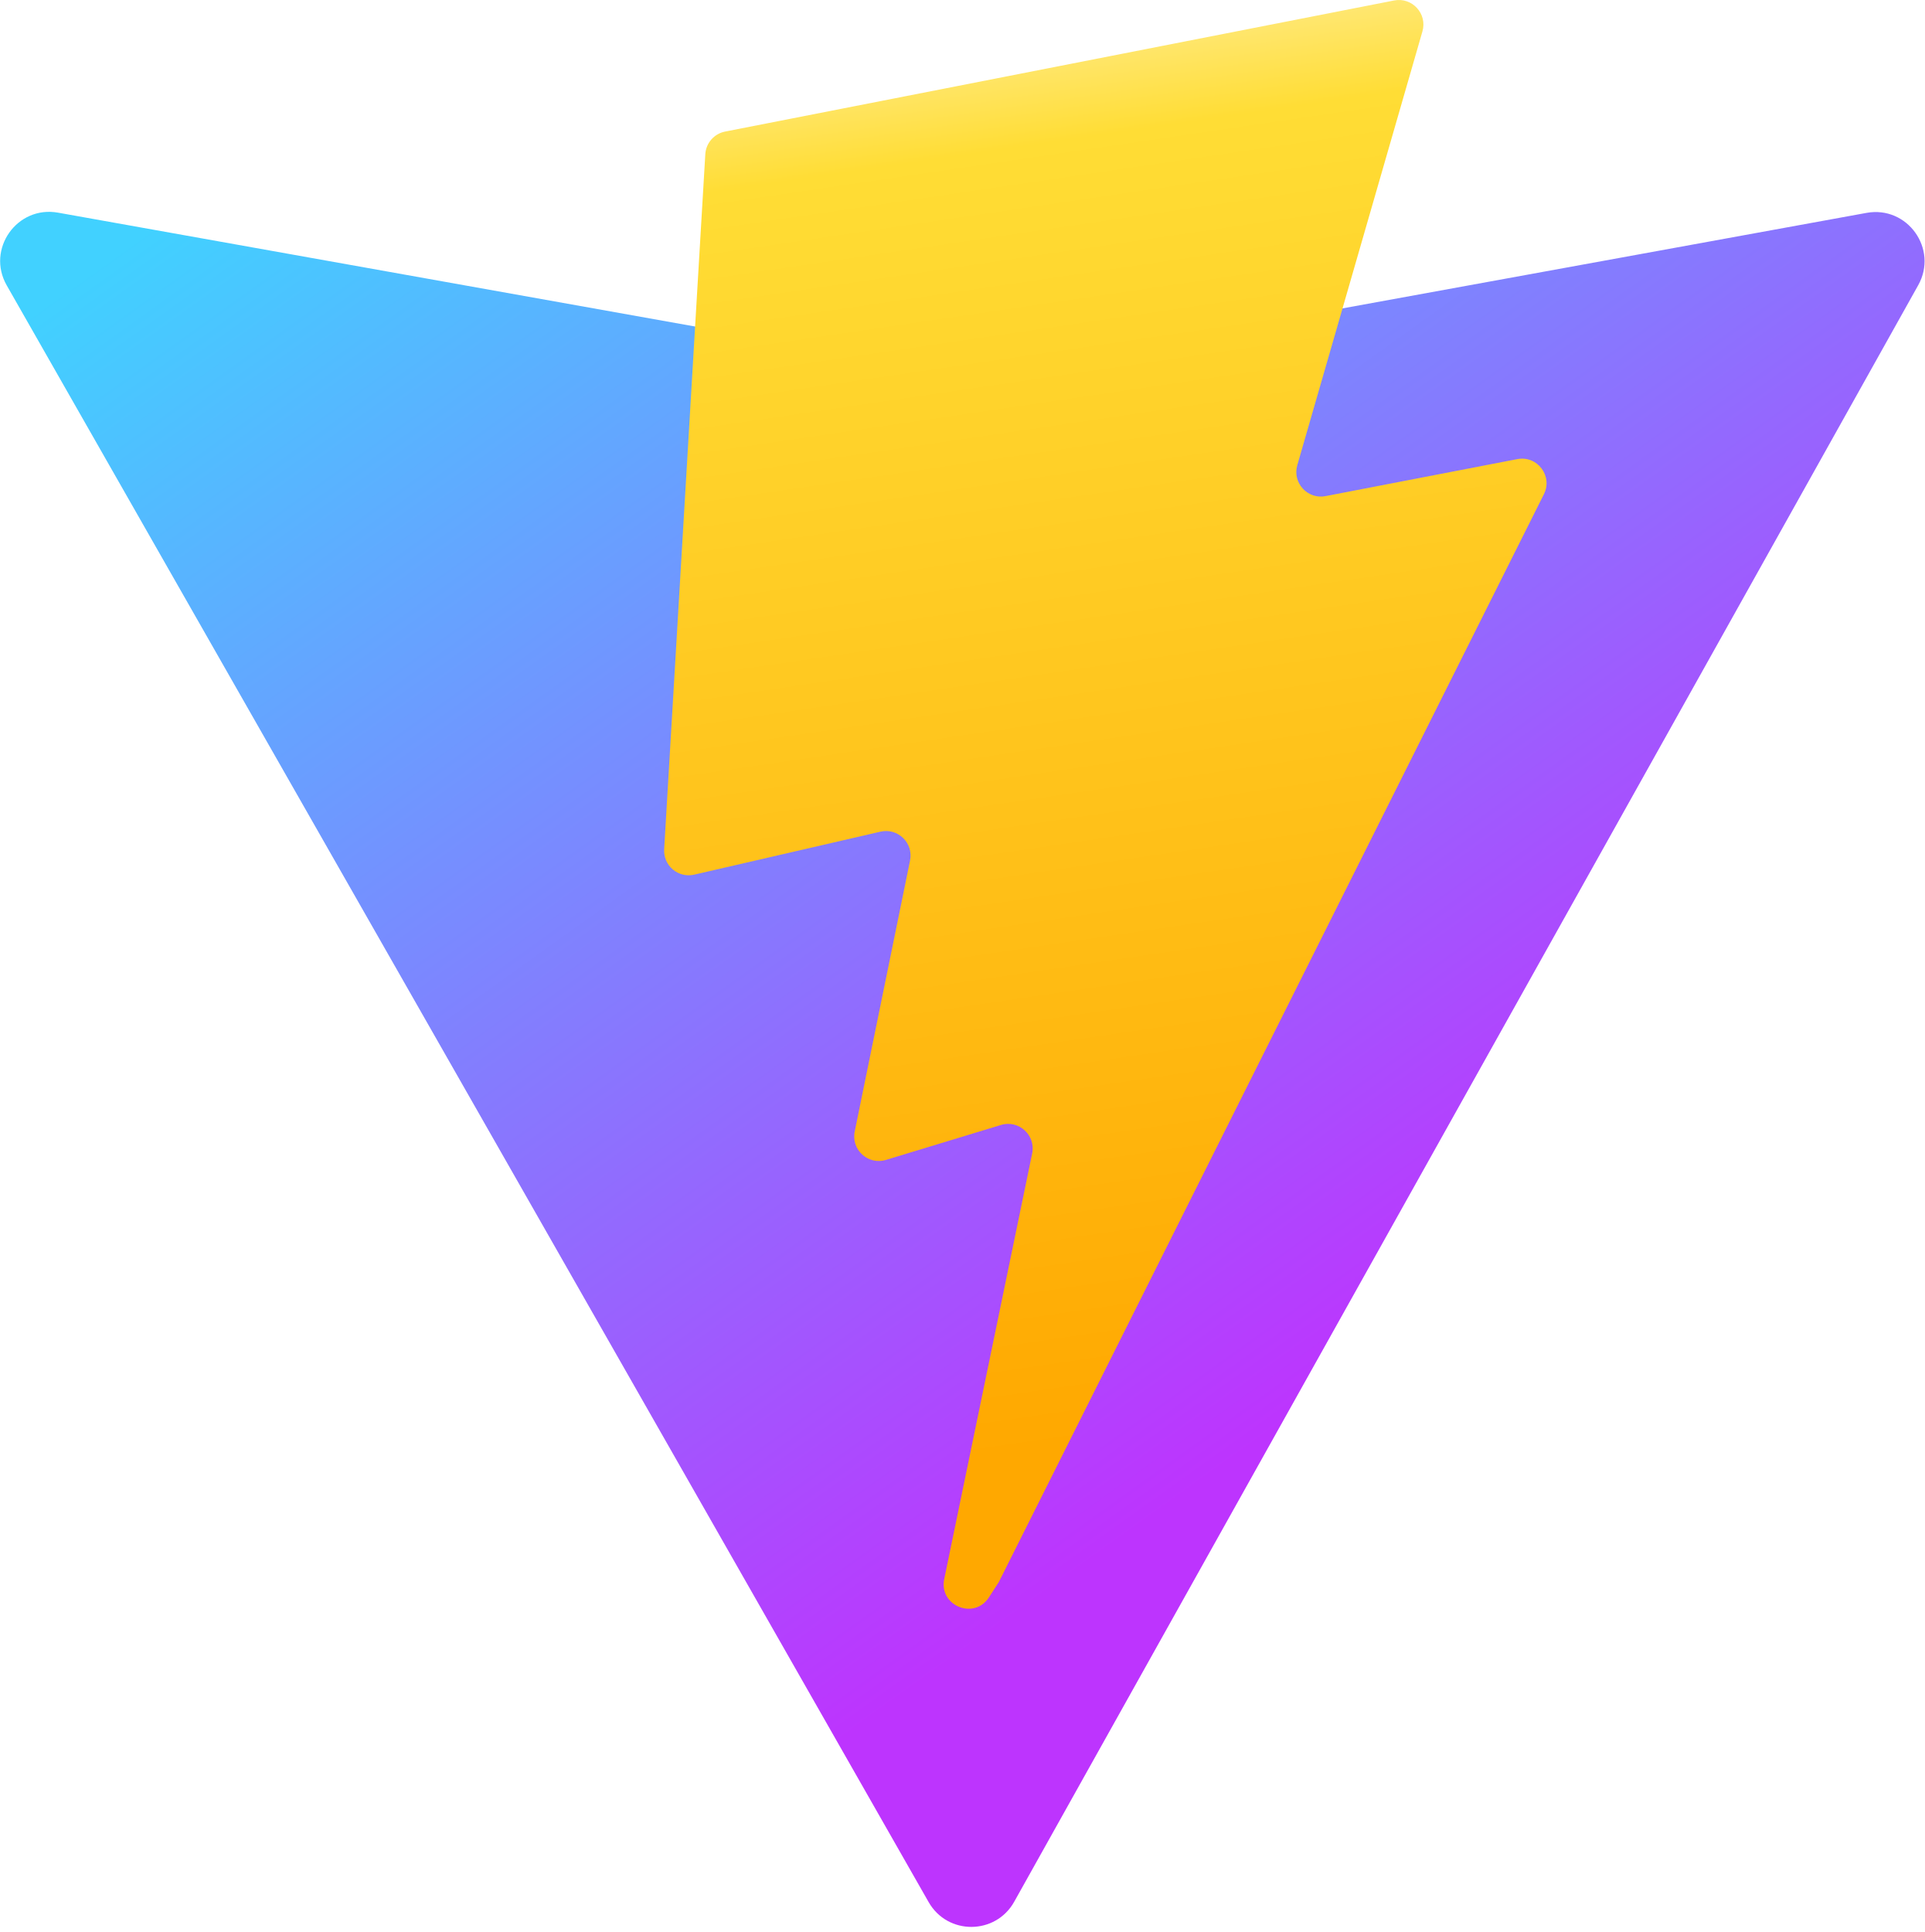
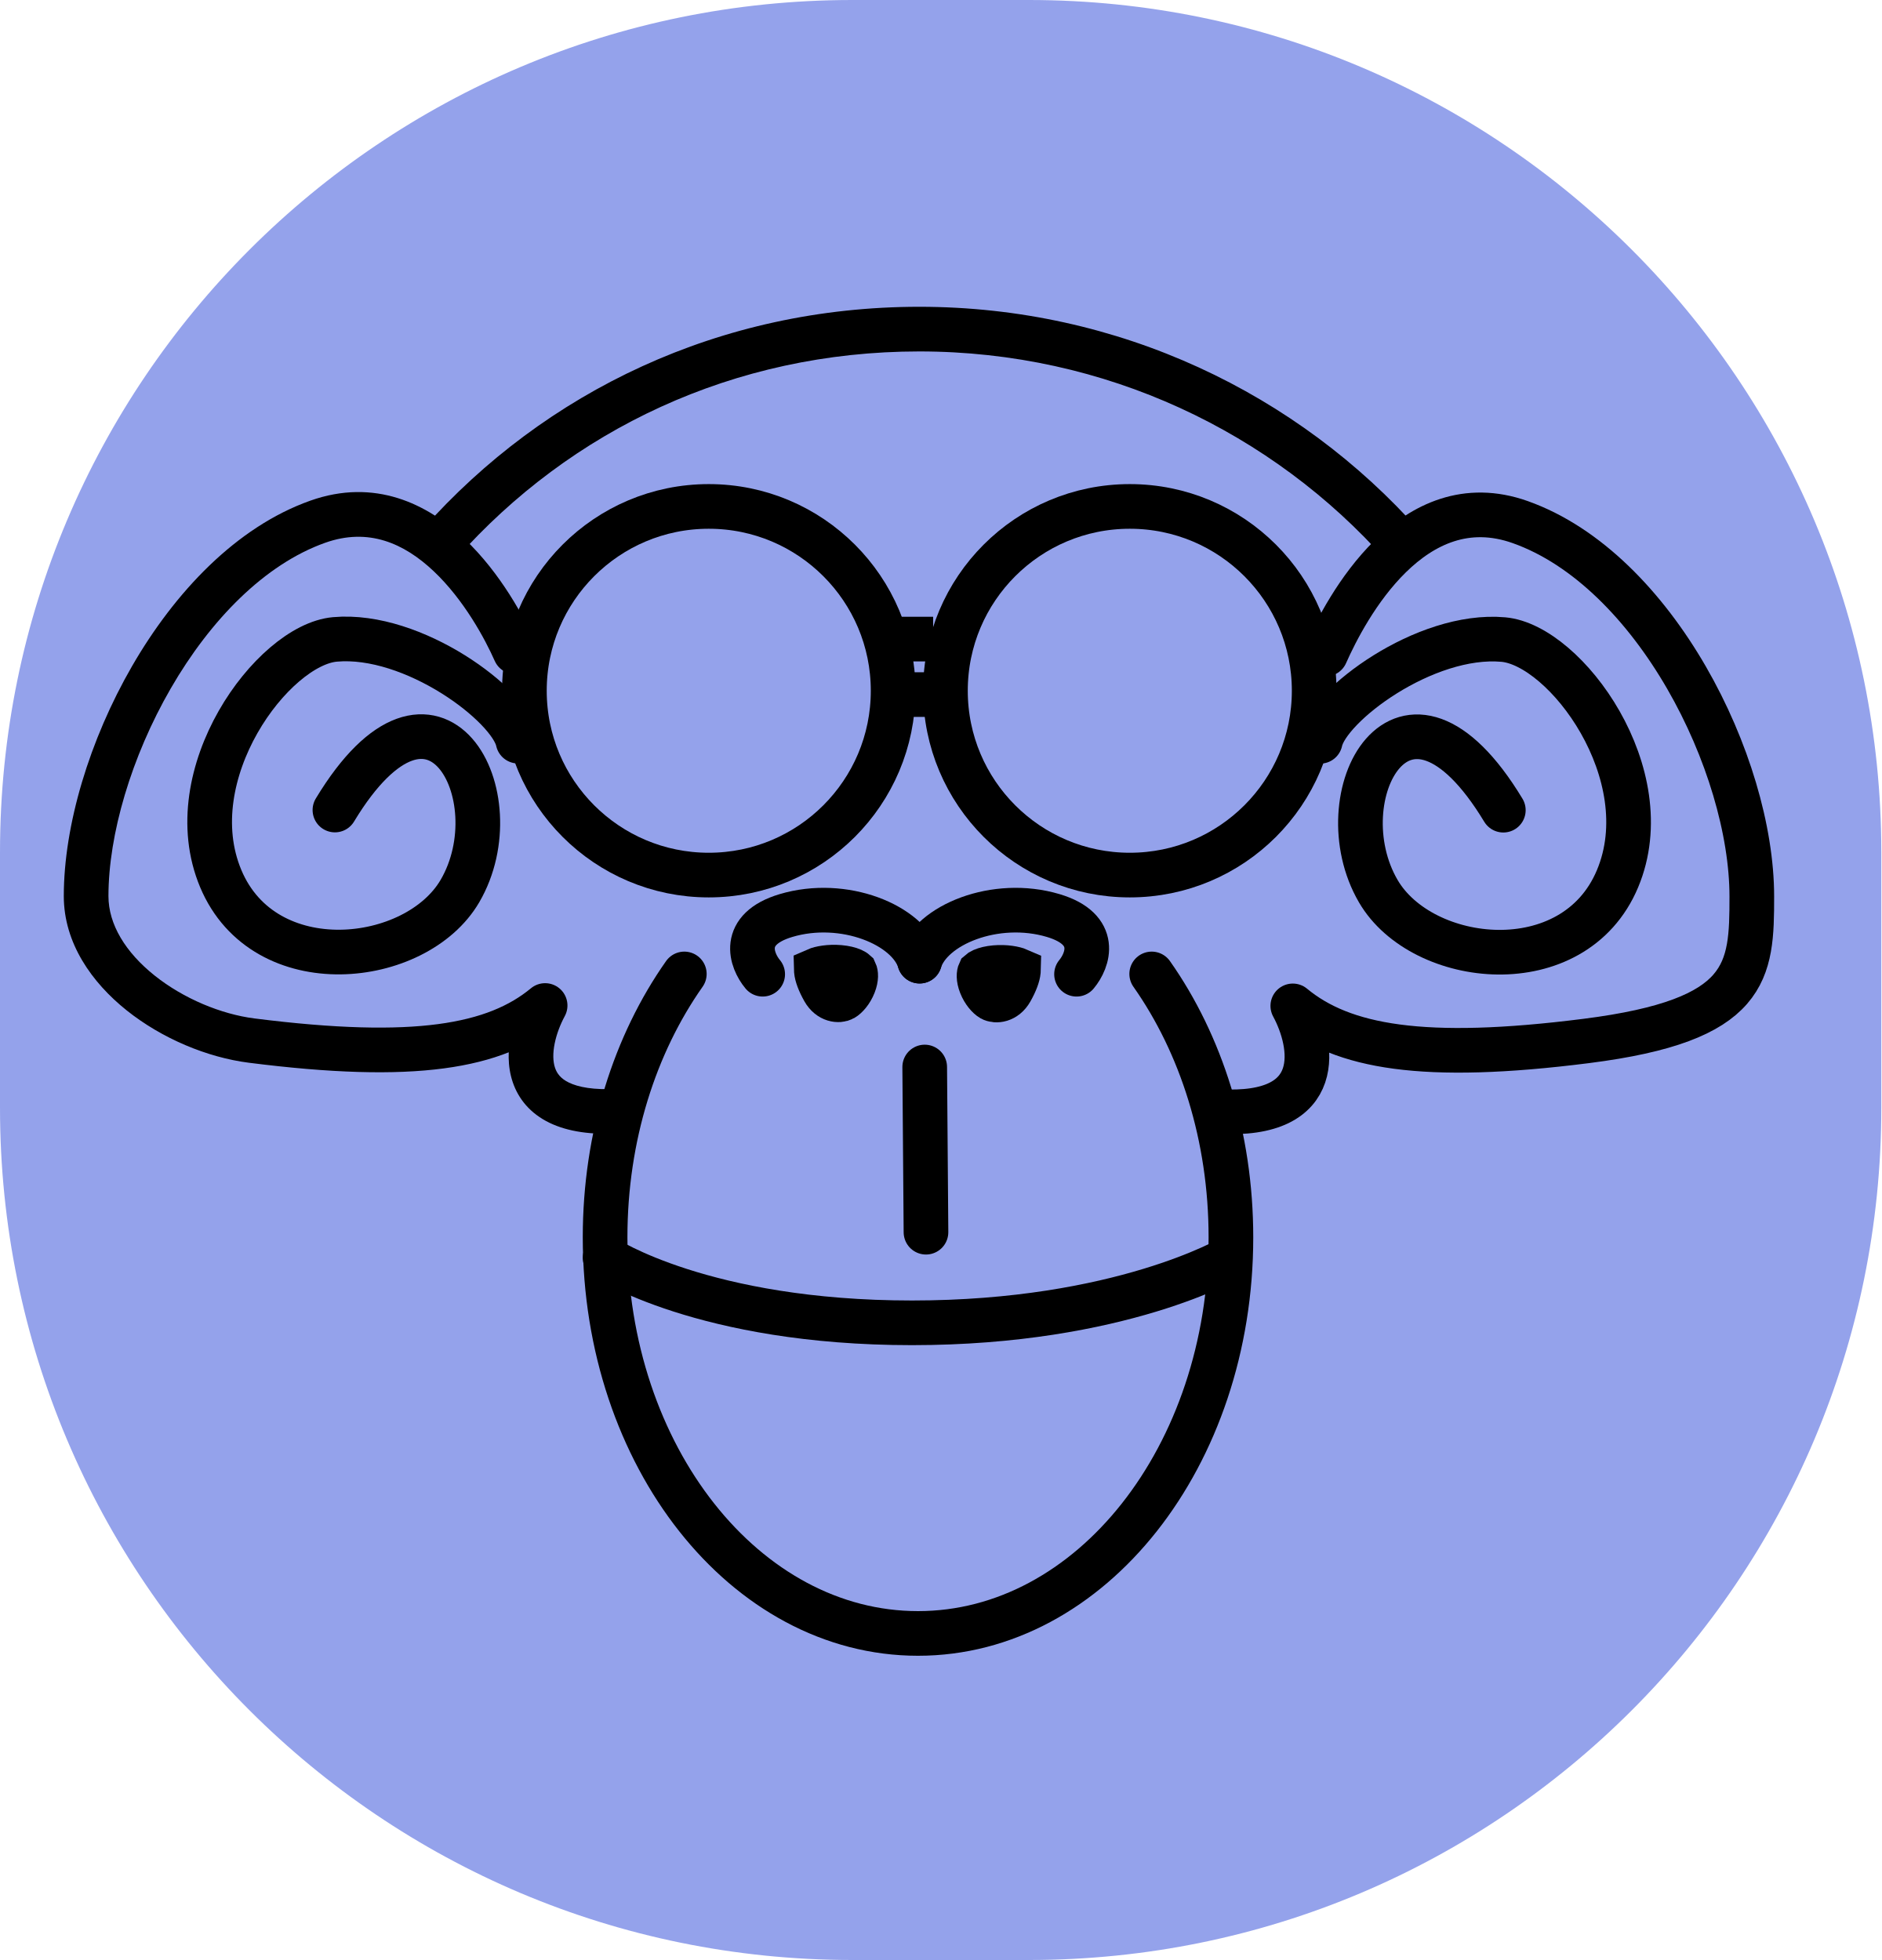
- <svg xmlns="http://www.w3.org/2000/svg" aria-hidden="true" role="img" class="iconify iconify--logos" width="31.88" height="32" preserveAspectRatio="xMidYMid meet" viewBox="0 0 256 257">
-   <defs>
-     <linearGradient id="IconifyId1813088fe1fbc01fb466" x1="-.828%" x2="57.636%" y1="7.652%" y2="78.411%">
-       <stop offset="0%" stop-color="#41D1FF" />
-       <stop offset="100%" stop-color="#BD34FE" />
-     </linearGradient>
-     <linearGradient id="IconifyId1813088fe1fbc01fb467" x1="43.376%" x2="50.316%" y1="2.242%" y2="89.03%">
-       <stop offset="0%" stop-color="#FFEA83" />
-       <stop offset="8.333%" stop-color="#FFDD35" />
-       <stop offset="100%" stop-color="#FFA800" />
-     </linearGradient>
-   </defs>
-   <path fill="url(#IconifyId1813088fe1fbc01fb466)" d="M255.153 37.938L134.897 252.976c-2.483 4.44-8.862 4.466-11.382.048L.875 37.958c-2.746-4.814 1.371-10.646 6.827-9.67l120.385 21.517a6.537 6.537 0 0 0 2.322-.004l117.867-21.483c5.438-.991 9.574 4.796 6.877 9.62Z" />
-   <path fill="url(#IconifyId1813088fe1fbc01fb467)" d="M185.432.063L96.44 17.501a3.268 3.268 0 0 0-2.634 3.014l-5.474 92.456a3.268 3.268 0 0 0 3.997 3.378l24.777-5.718c2.318-.535 4.413 1.507 3.936 3.838l-7.361 36.047c-.495 2.426 1.782 4.5 4.151 3.78l15.304-4.649c2.372-.72 4.652 1.36 4.15 3.788l-11.698 56.621c-.732 3.542 3.979 5.473 5.943 2.437l1.313-2.028l72.516-144.72c1.215-2.423-.88-5.186-3.54-4.672l-25.505 4.922c-2.396.462-4.435-1.77-3.759-4.114l16.646-57.705c.677-2.35-1.37-4.583-3.769-4.113Z" />
+ <svg xmlns="http://www.w3.org/2000/svg" width="2949" height="3073" viewBox="0 0 2949 3073" fill="none">
+   <rect width="2949" height="3073" rx="1336" fill="#2B47D8" fill-opacity="0.5" />
+   <path d="M663.339 828.749C650.498 843.197 651.801 865.32 666.249 878.161C680.697 891.002 702.82 889.699 715.661 875.251L663.339 828.749ZM715.661 875.251C893.948 674.653 1149.45 551 1441.06 551V481C1128.82 481 854.482 613.687 663.339 828.749L715.661 875.251ZM1441.06 551C1733.11 551 1994.99 678.051 2173.31 879.217L2225.69 832.783C2034.54 617.148 1753.82 481 1441.06 481V551Z" fill="black" />
+   <path d="M775.495 1036.17C783.32 1053.84 803.992 1061.83 821.667 1054C839.343 1046.18 847.329 1025.51 839.505 1007.83L775.495 1036.17ZM498 818L486.278 785.021L486.278 785.021L498 818ZM135 1405L170 1405L135 1405ZM394.5 1631.5L390.092 1666.22L390.092 1666.22L394.5 1631.5ZM854.5 1576.5L885.289 1593.14C893.256 1578.41 889.662 1560.09 876.717 1549.46C863.772 1538.82 845.106 1538.85 832.196 1549.53L854.5 1576.5ZM973.627 1776.94C992.921 1775.76 1007.61 1759.17 1006.44 1739.87C1005.26 1720.58 988.667 1705.89 969.373 1707.06L973.627 1776.94ZM839.505 1007.83C822.575 969.587 785.121 898.806 728.036 844.82C670.14 790.068 587.442 749.062 486.278 785.021L509.722 850.979C577.358 826.937 633.327 851.599 679.939 895.68C727.362 940.528 760.259 1001.75 775.495 1036.17L839.505 1007.83ZM486.278 785.021C369.872 826.398 273.616 929.107 207.068 1044.3C140.321 1159.85 100 1293.84 100 1405L170 1405C170 1308.66 205.679 1186.65 267.682 1079.32C329.884 971.643 415.128 884.602 509.722 850.979L486.278 785.021ZM100 1405C100 1478.61 143.949 1540.53 198.665 1584.21C253.704 1628.14 324.581 1657.9 390.092 1666.22L398.908 1596.78C346.419 1590.11 287.546 1565.59 242.335 1529.5C196.801 1493.15 170 1449.32 170 1405L100 1405ZM390.092 1666.22C646.837 1698.82 786.512 1678.14 876.804 1603.47L832.196 1549.53C766.487 1603.86 654.163 1629.18 398.908 1596.78L390.092 1666.22ZM823.711 1559.85C814.315 1577.24 805.572 1598.91 800.892 1621.96C796.257 1644.78 795.145 1671.29 803.733 1696.68C812.713 1723.22 831.493 1745.96 861.415 1760.41C890.22 1774.32 927.515 1779.74 973.627 1776.94L969.373 1707.06C930.085 1709.46 906.034 1704.22 891.862 1697.38C878.808 1691.07 872.983 1682.94 870.042 1674.25C866.709 1664.4 866.362 1651.3 869.492 1635.89C872.577 1620.7 878.601 1605.51 885.289 1593.14L823.711 1559.85Z" fill="black" />
+   <path d="M812 1162C800 1105.67 648 991.502 525 1002.5C427.378 1011.23 277.5 1214 346 1377.5C414.5 1541 652.408 1514.64 721 1397C807 1249.5 681.5 1011 525 1270" stroke="black" stroke-width="70" stroke-linecap="round" />
+   <path d="M2078 1025.5C2110.17 952.833 2214.2 758.589 2383 818.589C2594 893.589 2746 1198.09 2746 1405.59C2746 1523.51 2742.5 1599.59 2486.5 1632.09C2230.5 1664.59 2104.5 1641.59 2026.5 1577.09C2058.67 1636.59 2080.3 1752.99 1909.5 1742.59" stroke="black" stroke-width="70" stroke-linecap="round" stroke-linejoin="round" />
+   <path d="M2069.5 1162.24C2081.5 1105.91 2233.5 991.743 2356.5 1002.74C2454.12 1011.47 2604 1214.24 2535.5 1377.74C2467 1541.24 2229.09 1514.88 2160.5 1397.24C2074.5 1249.74 2200 1011.24 2356.5 1270.24" stroke="black" stroke-width="70" stroke-linecap="round" />
+   <path d="M1072.69 1527C995.442 1636.75 948.5 1781.43 948.5 1940C948.5 2282.97 1168.1 2561 1439 2561C1709.9 2561 1929.5 2282.97 1929.5 1940C1929.5 1781.43 1882.56 1636.75 1805.31 1527" stroke="black" stroke-width="70" stroke-linecap="round" />
+   <path d="M967.802 1942.8C951.677 1932.14 929.964 1936.57 919.304 1952.7C908.643 1968.82 913.073 1990.54 929.198 2001.2L967.802 1942.8ZM948.5 1972C929.198 2001.2 929.213 2001.21 929.228 2001.22C929.233 2001.22 929.249 2001.23 929.261 2001.24C929.284 2001.25 929.31 2001.27 929.338 2001.29C929.394 2001.33 929.46 2001.37 929.535 2001.42C929.685 2001.51 929.874 2001.64 930.101 2001.78C930.555 2002.07 931.162 2002.46 931.923 2002.93C933.445 2003.86 935.582 2005.15 938.338 2006.73C943.851 2009.9 951.842 2014.25 962.346 2019.38C983.357 2029.65 1014.41 2043.04 1055.78 2056.32C1138.58 2082.91 1262.44 2109 1429.51 2109V2039C1269.86 2039 1153.21 2014.09 1077.18 1989.68C1039.15 1977.46 1011.21 1965.35 993.079 1956.49C984.013 1952.06 977.398 1948.44 973.197 1946.03C971.096 1944.83 969.6 1943.92 968.702 1943.37C968.253 1943.09 967.954 1942.9 967.804 1942.8C967.729 1942.76 967.692 1942.73 967.691 1942.73C967.691 1942.73 967.7 1942.74 967.719 1942.75C967.728 1942.75 967.74 1942.76 967.753 1942.77C967.76 1942.78 967.772 1942.78 967.776 1942.79C967.789 1942.79 967.802 1942.8 948.5 1972ZM1429.51 2109C1596.57 2109 1724.98 2082.92 1812.18 2056.5C1855.76 2043.29 1889.02 2030.01 1911.63 2019.88C1922.94 2014.81 1931.59 2010.54 1937.54 2007.45C1940.51 2005.91 1942.81 2004.66 1944.43 2003.76C1945.24 2003.31 1945.88 2002.95 1946.36 2002.68C1946.59 2002.55 1946.78 2002.44 1946.93 2002.35C1947.01 2002.31 1947.07 2002.27 1947.13 2002.24C1947.15 2002.22 1947.18 2002.21 1947.2 2002.19C1947.21 2002.19 1947.22 2002.18 1947.23 2002.18C1947.24 2002.17 1947.26 2002.16 1929.5 1972C1911.74 1941.84 1911.76 1941.83 1911.77 1941.83C1911.77 1941.82 1911.78 1941.82 1911.78 1941.81C1911.8 1941.81 1911.8 1941.8 1911.81 1941.8C1911.82 1941.79 1911.82 1941.79 1911.81 1941.8C1911.79 1941.81 1911.73 1941.84 1911.63 1941.9C1911.43 1942.02 1911.05 1942.23 1910.52 1942.53C1909.44 1943.12 1907.7 1944.07 1905.3 1945.32C1900.5 1947.81 1893.06 1951.5 1883.01 1956C1862.93 1964.99 1832.45 1977.21 1791.88 1989.5C1710.76 2014.08 1589.18 2039 1429.51 2039V2109Z" fill="black" />
+   <path d="M1449.5 1672.92L1451.5 1931.92" stroke="black" stroke-width="70" stroke-linecap="round" />
+   <circle cx="1111" cy="1083" r="289" stroke="black" stroke-width="70" />
+   <circle cx="1771" cy="1083" r="289" stroke="black" stroke-width="70" />
+   <path d="M1400 1002H1462.7M1407.3 1089H1470" stroke="black" stroke-width="70" />
+   <path d="M1195.52 1527.44C1177.52 1505.78 1159.62 1457.04 1232.02 1435.44C1322.52 1408.44 1424.02 1449.94 1441.52 1506.94" stroke="black" stroke-width="70" stroke-linecap="round" />
+   <path d="M1687.5 1527.44C1705.5 1505.78 1723.4 1457.04 1651 1435.44C1560.5 1408.44 1459 1449.94 1441.5 1506.94" stroke="black" stroke-width="70" stroke-linecap="round" />
+   <path d="M1340.26 1523.67C1341.42 1526.16 1342.62 1532.83 1338.36 1543.71C1333.91 1555.07 1326.45 1563.03 1321.78 1565.68C1315.18 1569.43 1300.38 1568.5 1291.42 1552.71C1284.04 1539.72 1280.26 1528.91 1279.68 1522.1C1279.64 1521.59 1279.62 1521.14 1279.61 1520.77C1285.49 1518.18 1299.7 1515.24 1316.29 1516.71C1324.61 1517.44 1331.36 1519.14 1335.95 1521.17C1338.67 1522.37 1339.88 1523.32 1340.26 1523.67Z" stroke="black" stroke-width="70" />
+   <path d="M1535.76 1524.04C1534.6 1526.53 1533.41 1533.2 1537.67 1544.07C1542.12 1555.44 1549.58 1563.4 1554.25 1566.05C1560.85 1569.79 1575.65 1568.87 1584.61 1553.08C1591.99 1540.08 1595.76 1529.28 1596.35 1522.47C1596.39 1521.95 1596.41 1521.51 1596.42 1521.13C1590.53 1518.55 1576.32 1515.6 1559.73 1517.07C1551.42 1517.81 1544.67 1519.51 1540.08 1521.53C1537.35 1522.73 1536.15 1523.69 1535.76 1524.04Z" stroke="black" stroke-width="70" />
</svg>
